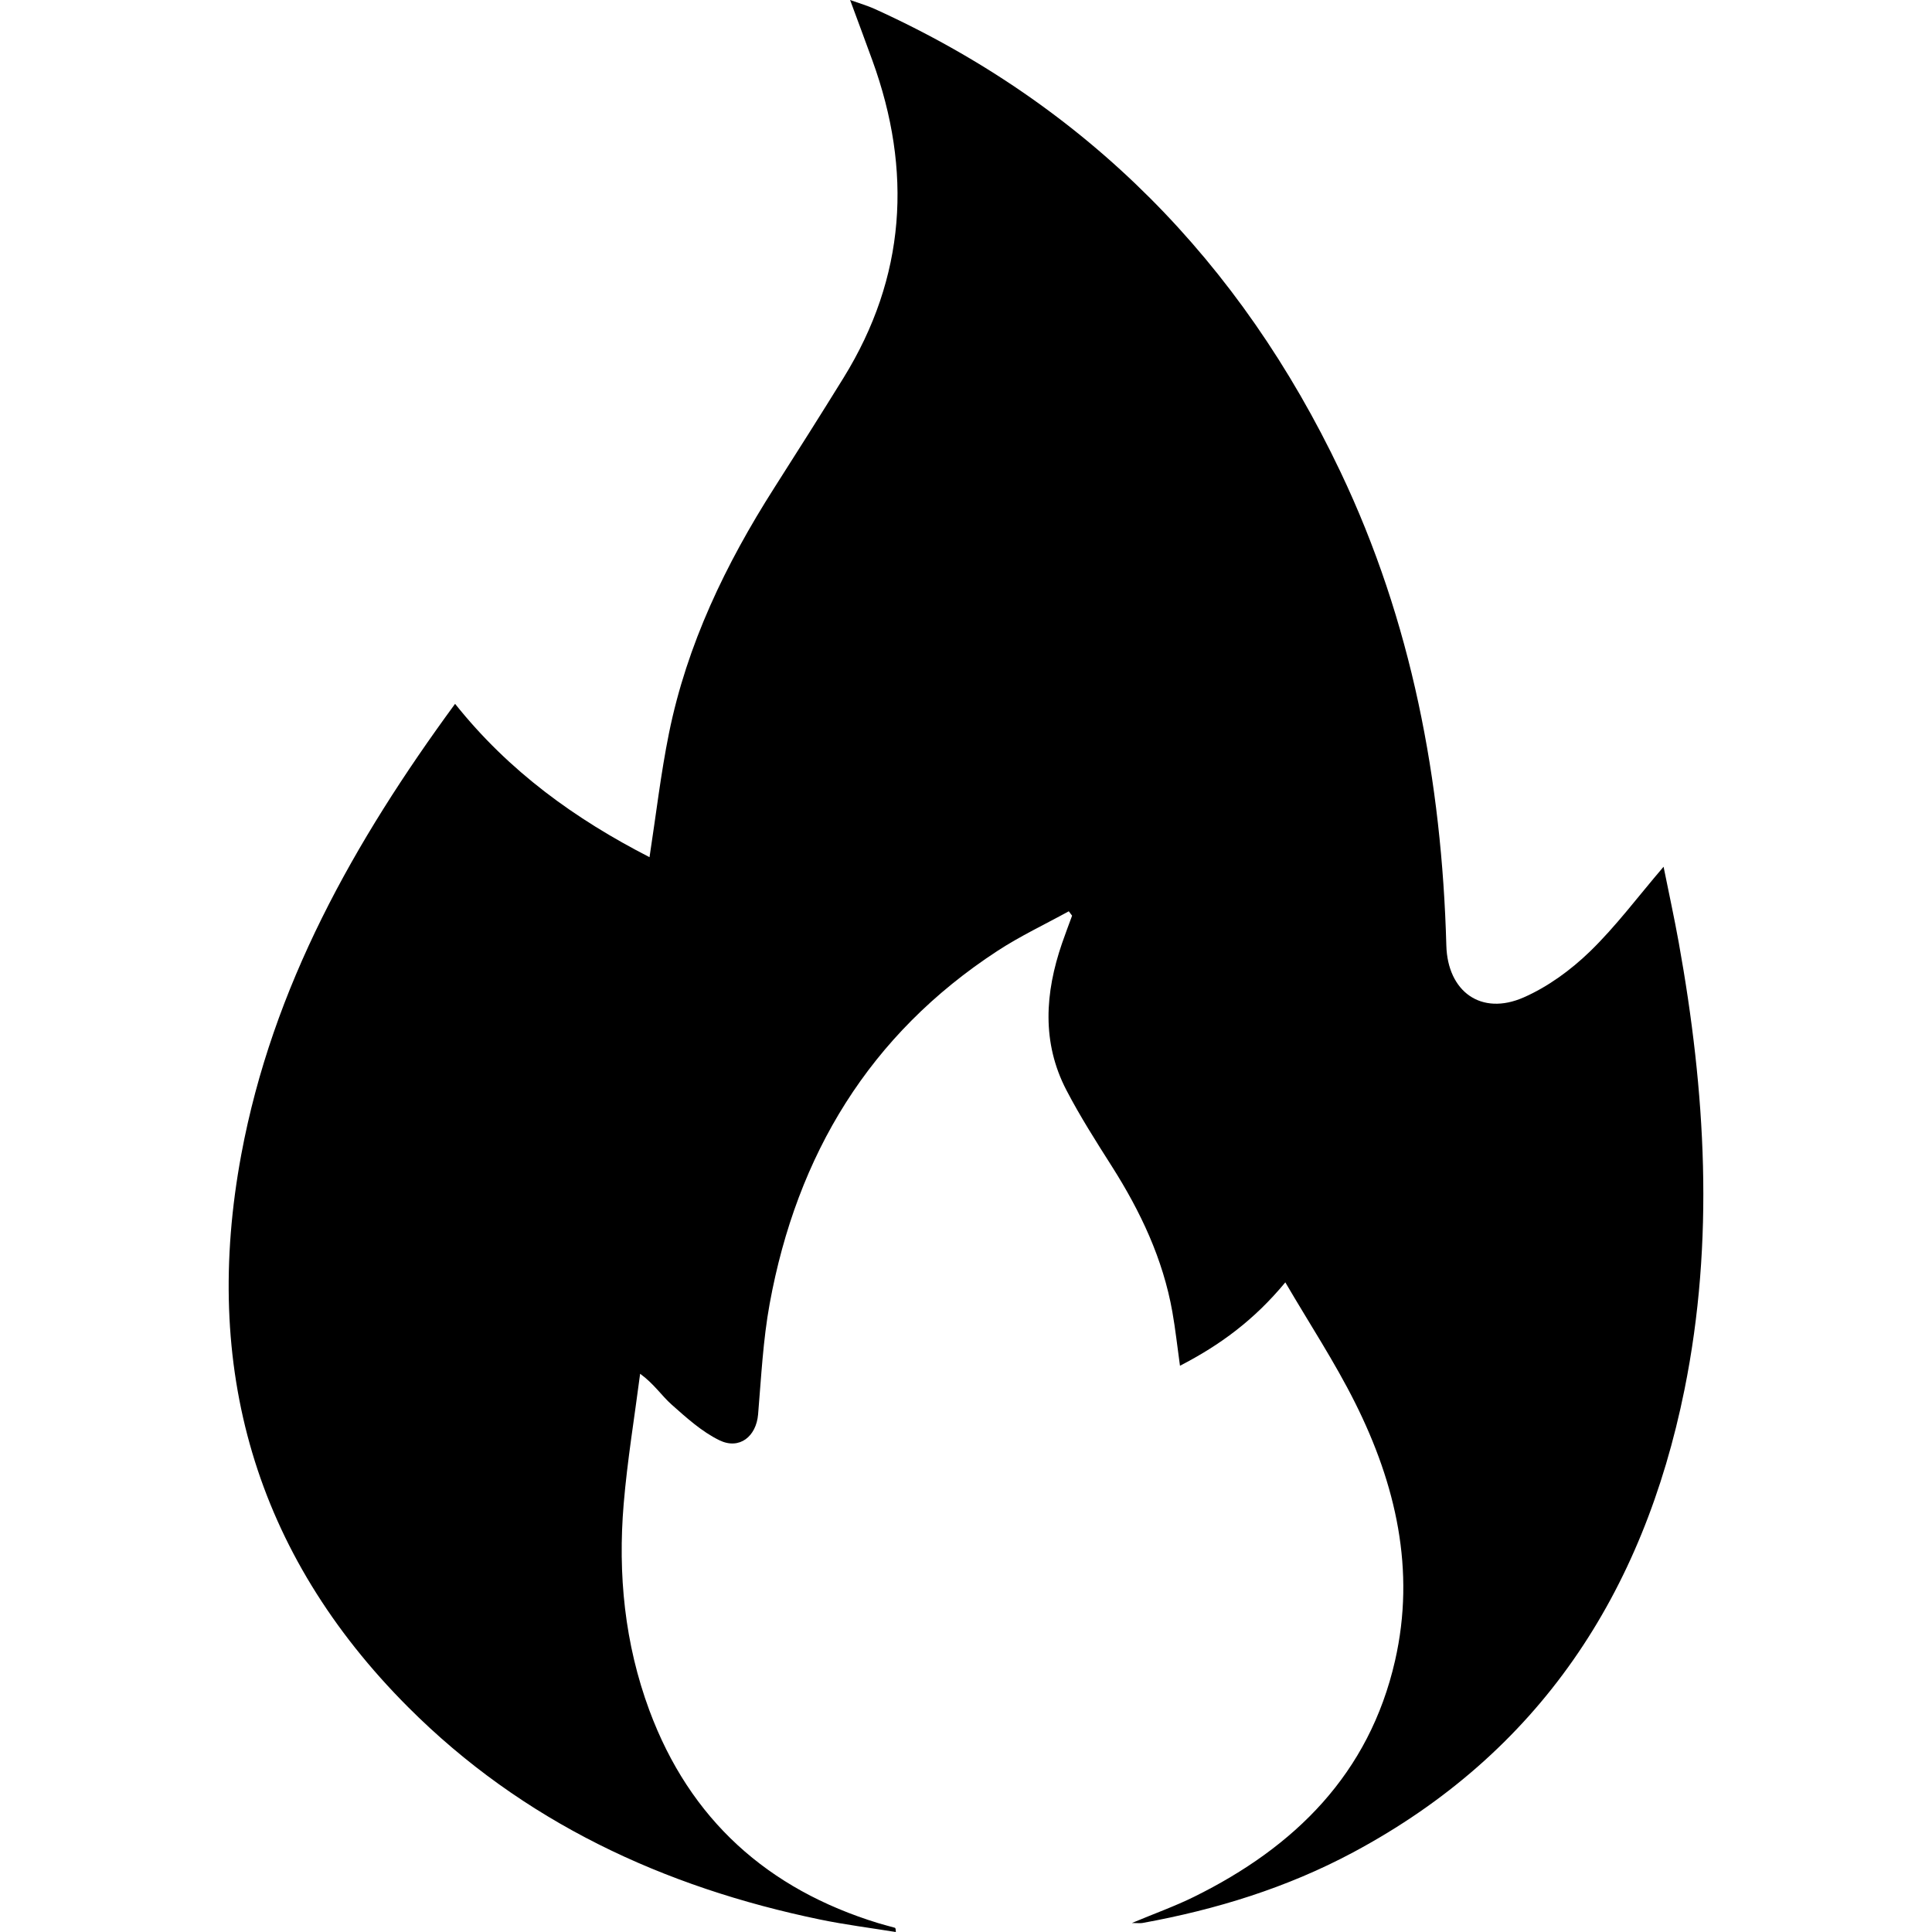
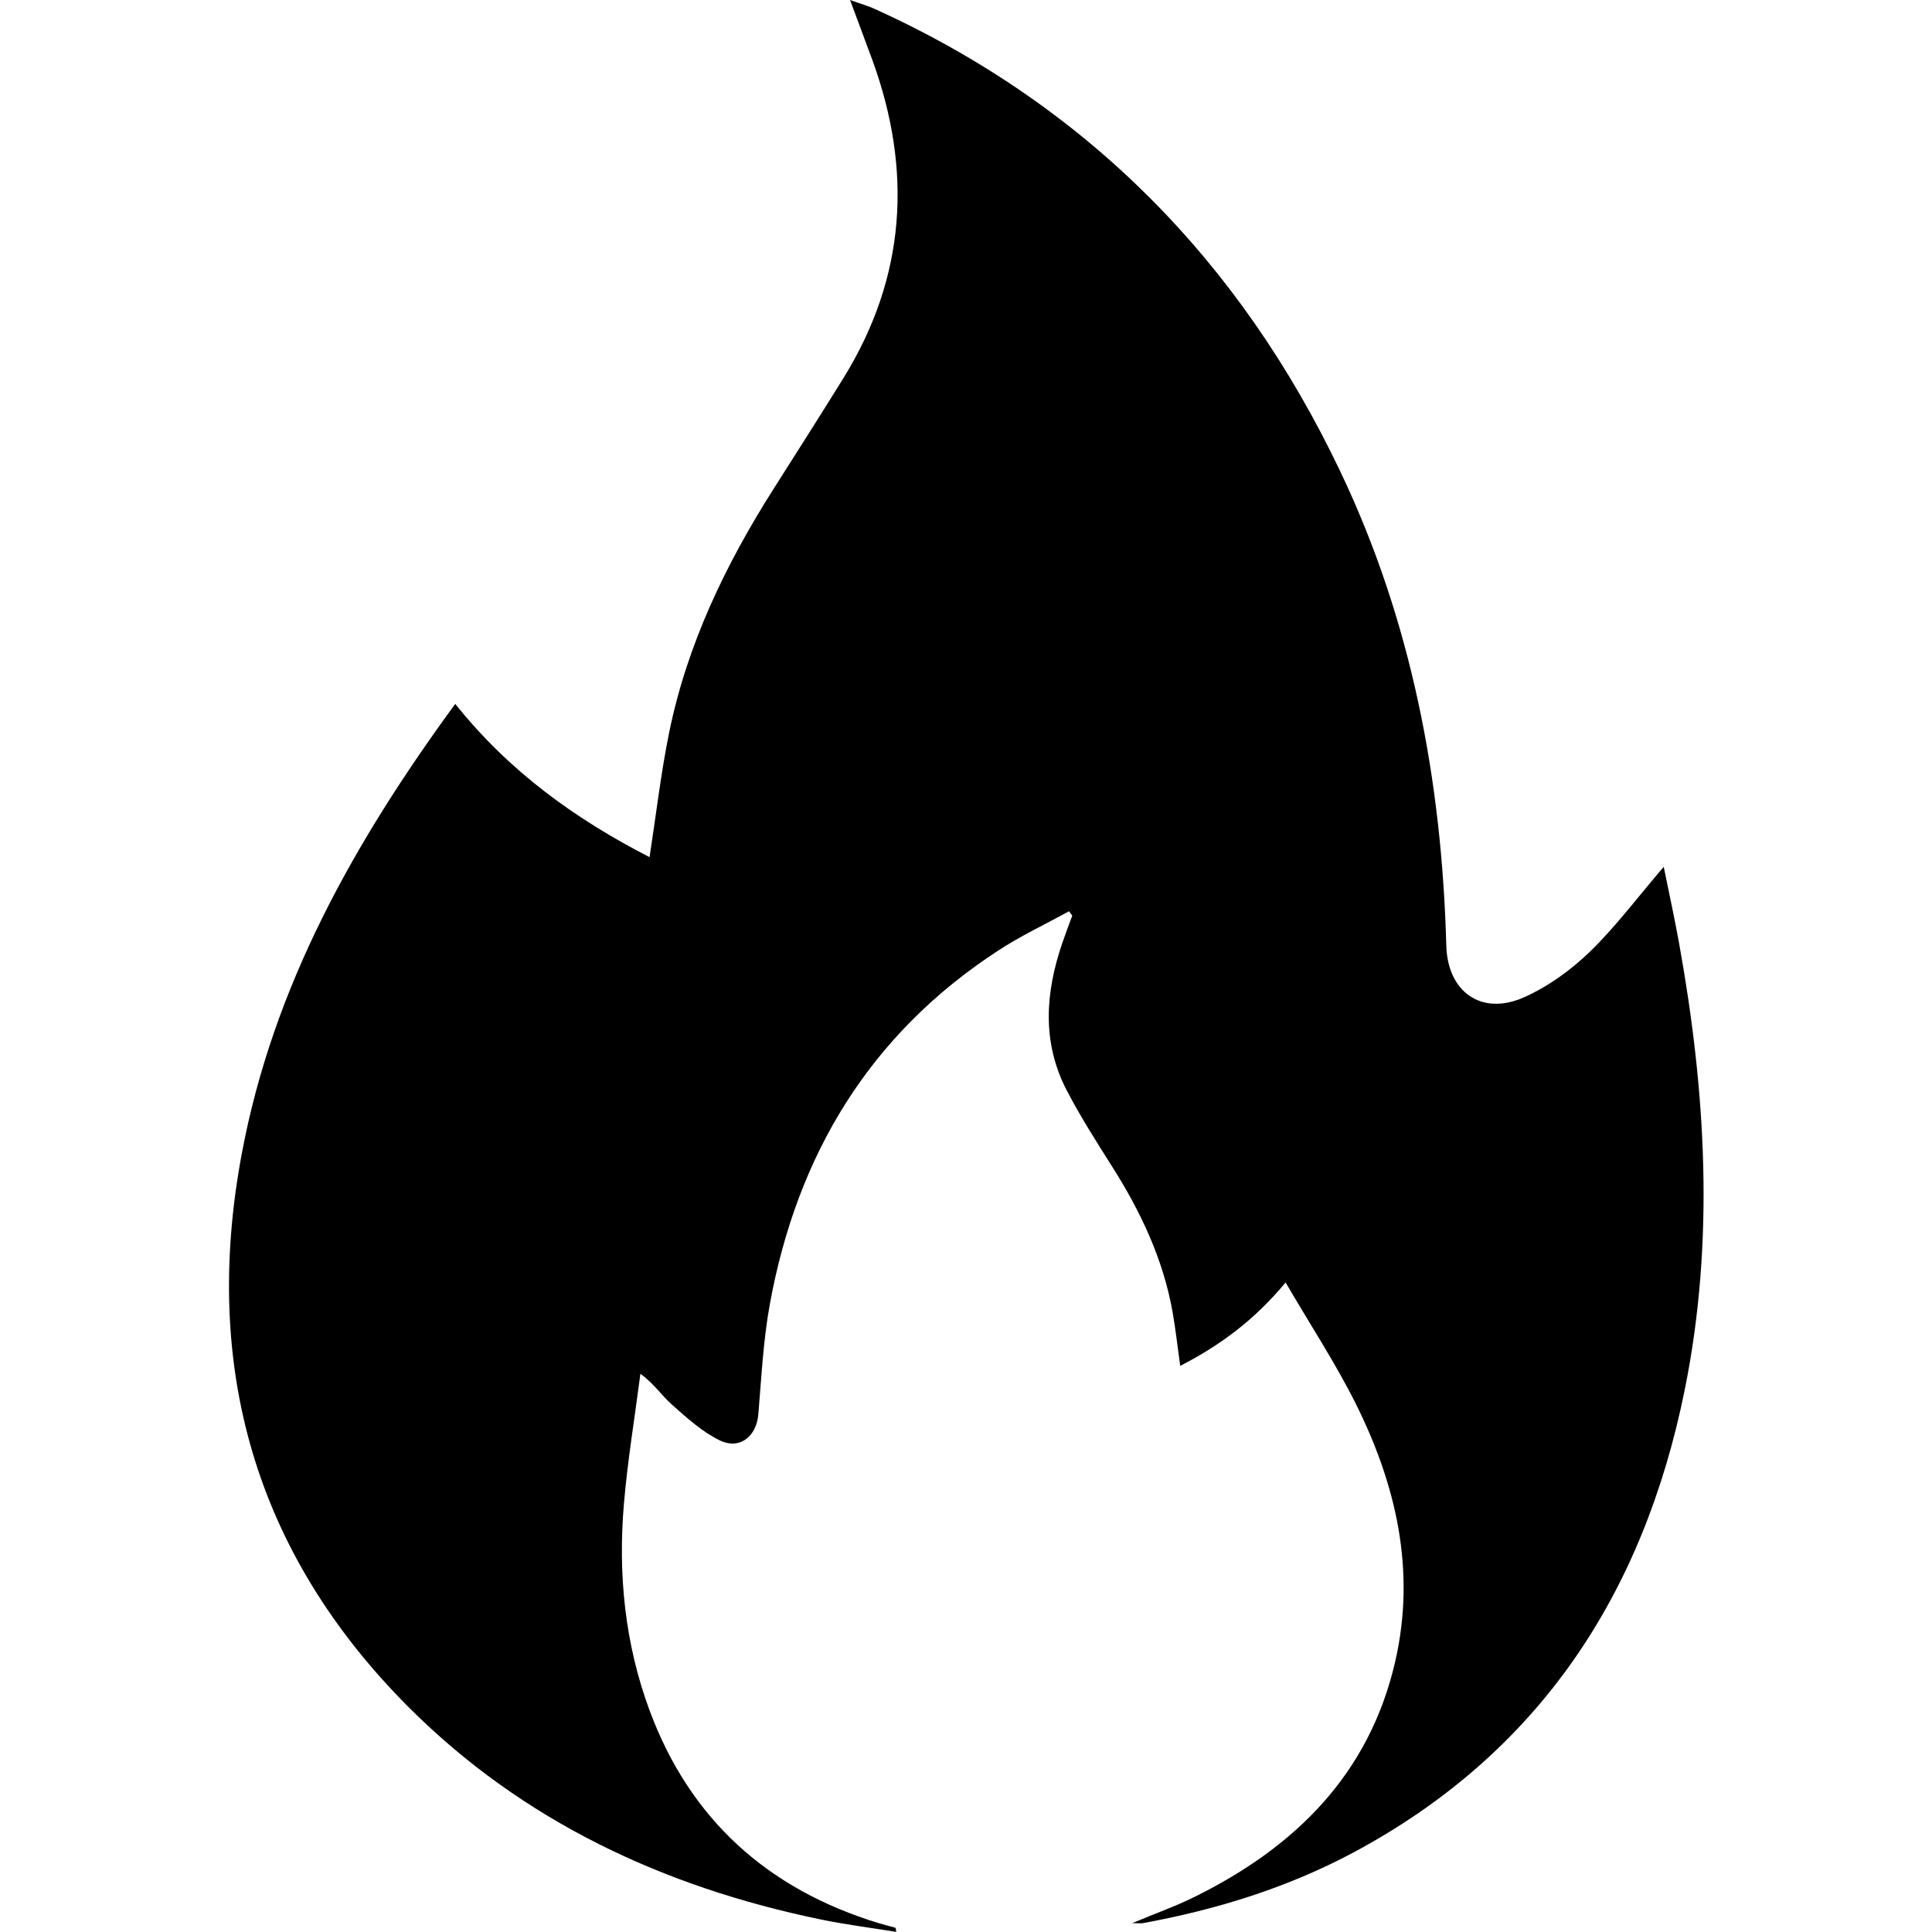
- <svg xmlns="http://www.w3.org/2000/svg" id="Layer_1" viewBox="0 0 1417.32 1417.32">
-   <path d="M333.85,516.33c39.6,49.71,88.29,84.6,142.64,112.5,4.79-31.07,8.26-61.29,14.28-90.98,13.21-65.14,41.6-124.03,77.1-179.76,17.13-26.89,34.2-53.81,50.96-80.93,45.72-74.02,50.55-151.85,21.18-232.74C634.99,30.58,629.84,16.79,623.64,0c7.43,2.67,12.86,4.21,17.95,6.52,155.99,70.79,268.49,185.67,341.71,339.47,52.28,109.8,74.4,226.76,77.74,347.67.93,33.73,25.49,51.78,56.75,38.04,17.72-7.79,34.47-20.02,48.46-33.55,19.12-18.5,35.18-40.15,54.15-62.31,3.87,19.24,7.86,37.42,11.15,55.72,19.65,109.08,26.33,218.47,4.17,327.98-30.22,149.32-106.34,266.24-243.13,339.39-48.49,25.93-100.4,41.94-154.33,51.75-1.68.31-3.47.04-7.91.04,16.91-7.07,31.67-12.34,45.63-19.23,73.95-36.49,128.46-90.2,147.41-173.13,15.22-66.59.58-129.59-29.27-189.26-14.95-29.89-33.45-57.99-51.2-88.36-22.87,27.62-47.81,45.99-77.29,61.17-2-14.35-3.36-27-5.58-39.5-6.87-38.84-23.37-73.69-44.37-106.75-11.63-18.31-23.34-36.67-33.34-55.88-18.25-35.07-15.71-71.36-3.27-107.66,2.34-6.84,4.94-13.59,7.42-20.38-.81-1.07-1.62-2.15-2.43-3.22-17.44,9.6-35.58,18.14-52.21,28.99-94.1,61.37-147.23,149.74-167.21,258.86-4.89,26.7-6.21,54.09-8.5,81.22-1.36,16.17-13.65,26.19-28.43,18.97-12.89-6.29-24.13-16.49-35.03-26.17-7.36-6.54-12.86-15.17-23.08-22.6-4.11,31.8-9.38,63.51-12.06,95.43-4.35,51.66.72,102.62,18.84,151.51,29.7,80.11,86.78,131.27,168.05,156.13,3.97,1.21,8.01,2.2,12,3.34.39.11.71.48.75,3.13-18.46-3-37.05-5.33-55.35-9.11-115.25-23.8-218.52-71.86-302.36-155.8-112.83-112.97-151.46-249.7-122.45-405.56,22.91-123.07,82.57-229.25,156.83-330.53Z" />
+ <svg xmlns="http://www.w3.org/2000/svg" version="1.1" viewBox="0 0 1417.3 1417.3">
+   <g>
+     <g id="Layer_1">
+       <path d="M333.9,516.3c39.6,49.7,88.3,84.6,142.6,112.5,4.8-31.1,8.3-61.3,14.3-91,13.2-65.1,41.6-124,77.1-179.8,17.1-26.9,34.2-53.8,51-80.9,45.7-74,50.5-151.9,21.2-232.7C635,30.6,629.8,16.8,623.6,0c7.4,2.7,12.9,4.2,18,6.5,156,70.8,268.5,185.7,341.7,339.5,52.3,109.8,74.4,226.8,77.7,347.7.9,33.7,25.5,51.8,56.8,38,17.7-7.8,34.5-20,48.5-33.5,19.1-18.5,35.2-40.2,54.2-62.3,3.9,19.2,7.9,37.4,11.2,55.7,19.7,109.1,26.3,218.5,4.2,328-30.2,149.3-106.3,266.2-243.1,339.4-48.5,25.9-100.4,41.9-154.3,51.8-1.7.3-3.5,0-7.9,0,16.9-7.1,31.7-12.3,45.6-19.2,74-36.5,128.5-90.2,147.4-173.1,15.2-66.6.6-129.6-29.3-189.3-15-29.9-33.5-58-51.2-88.4-22.9,27.6-47.8,46-77.3,61.2-2-14.3-3.4-27-5.6-39.5-6.9-38.8-23.4-73.7-44.4-106.8-11.6-18.3-23.3-36.7-33.3-55.9-18.2-35.1-15.7-71.4-3.3-107.7,2.3-6.8,4.9-13.6,7.4-20.4-.8-1.1-1.6-2.2-2.4-3.2-17.4,9.6-35.6,18.1-52.2,29-94.1,61.4-147.2,149.7-167.2,258.9-4.9,26.7-6.2,54.1-8.5,81.2-1.4,16.2-13.7,26.2-28.4,19-12.9-6.3-24.1-16.5-35-26.2-7.4-6.5-12.9-15.2-23.1-22.6-4.1,31.8-9.4,63.5-12.1,95.4-4.4,51.7.7,102.6,18.8,151.5,29.7,80.1,86.8,131.3,168.1,156.1,4,1.2,8,2.2,12,3.3.4.1.7.5.8,3.1-18.5-3-37-5.3-55.3-9.1-115.2-23.8-218.5-71.9-302.4-155.8-112.8-113-151.5-249.7-122.4-405.6,22.9-123.1,82.6-229.2,156.8-330.5h0Z" />
+     </g>
+   </g>
</svg>
